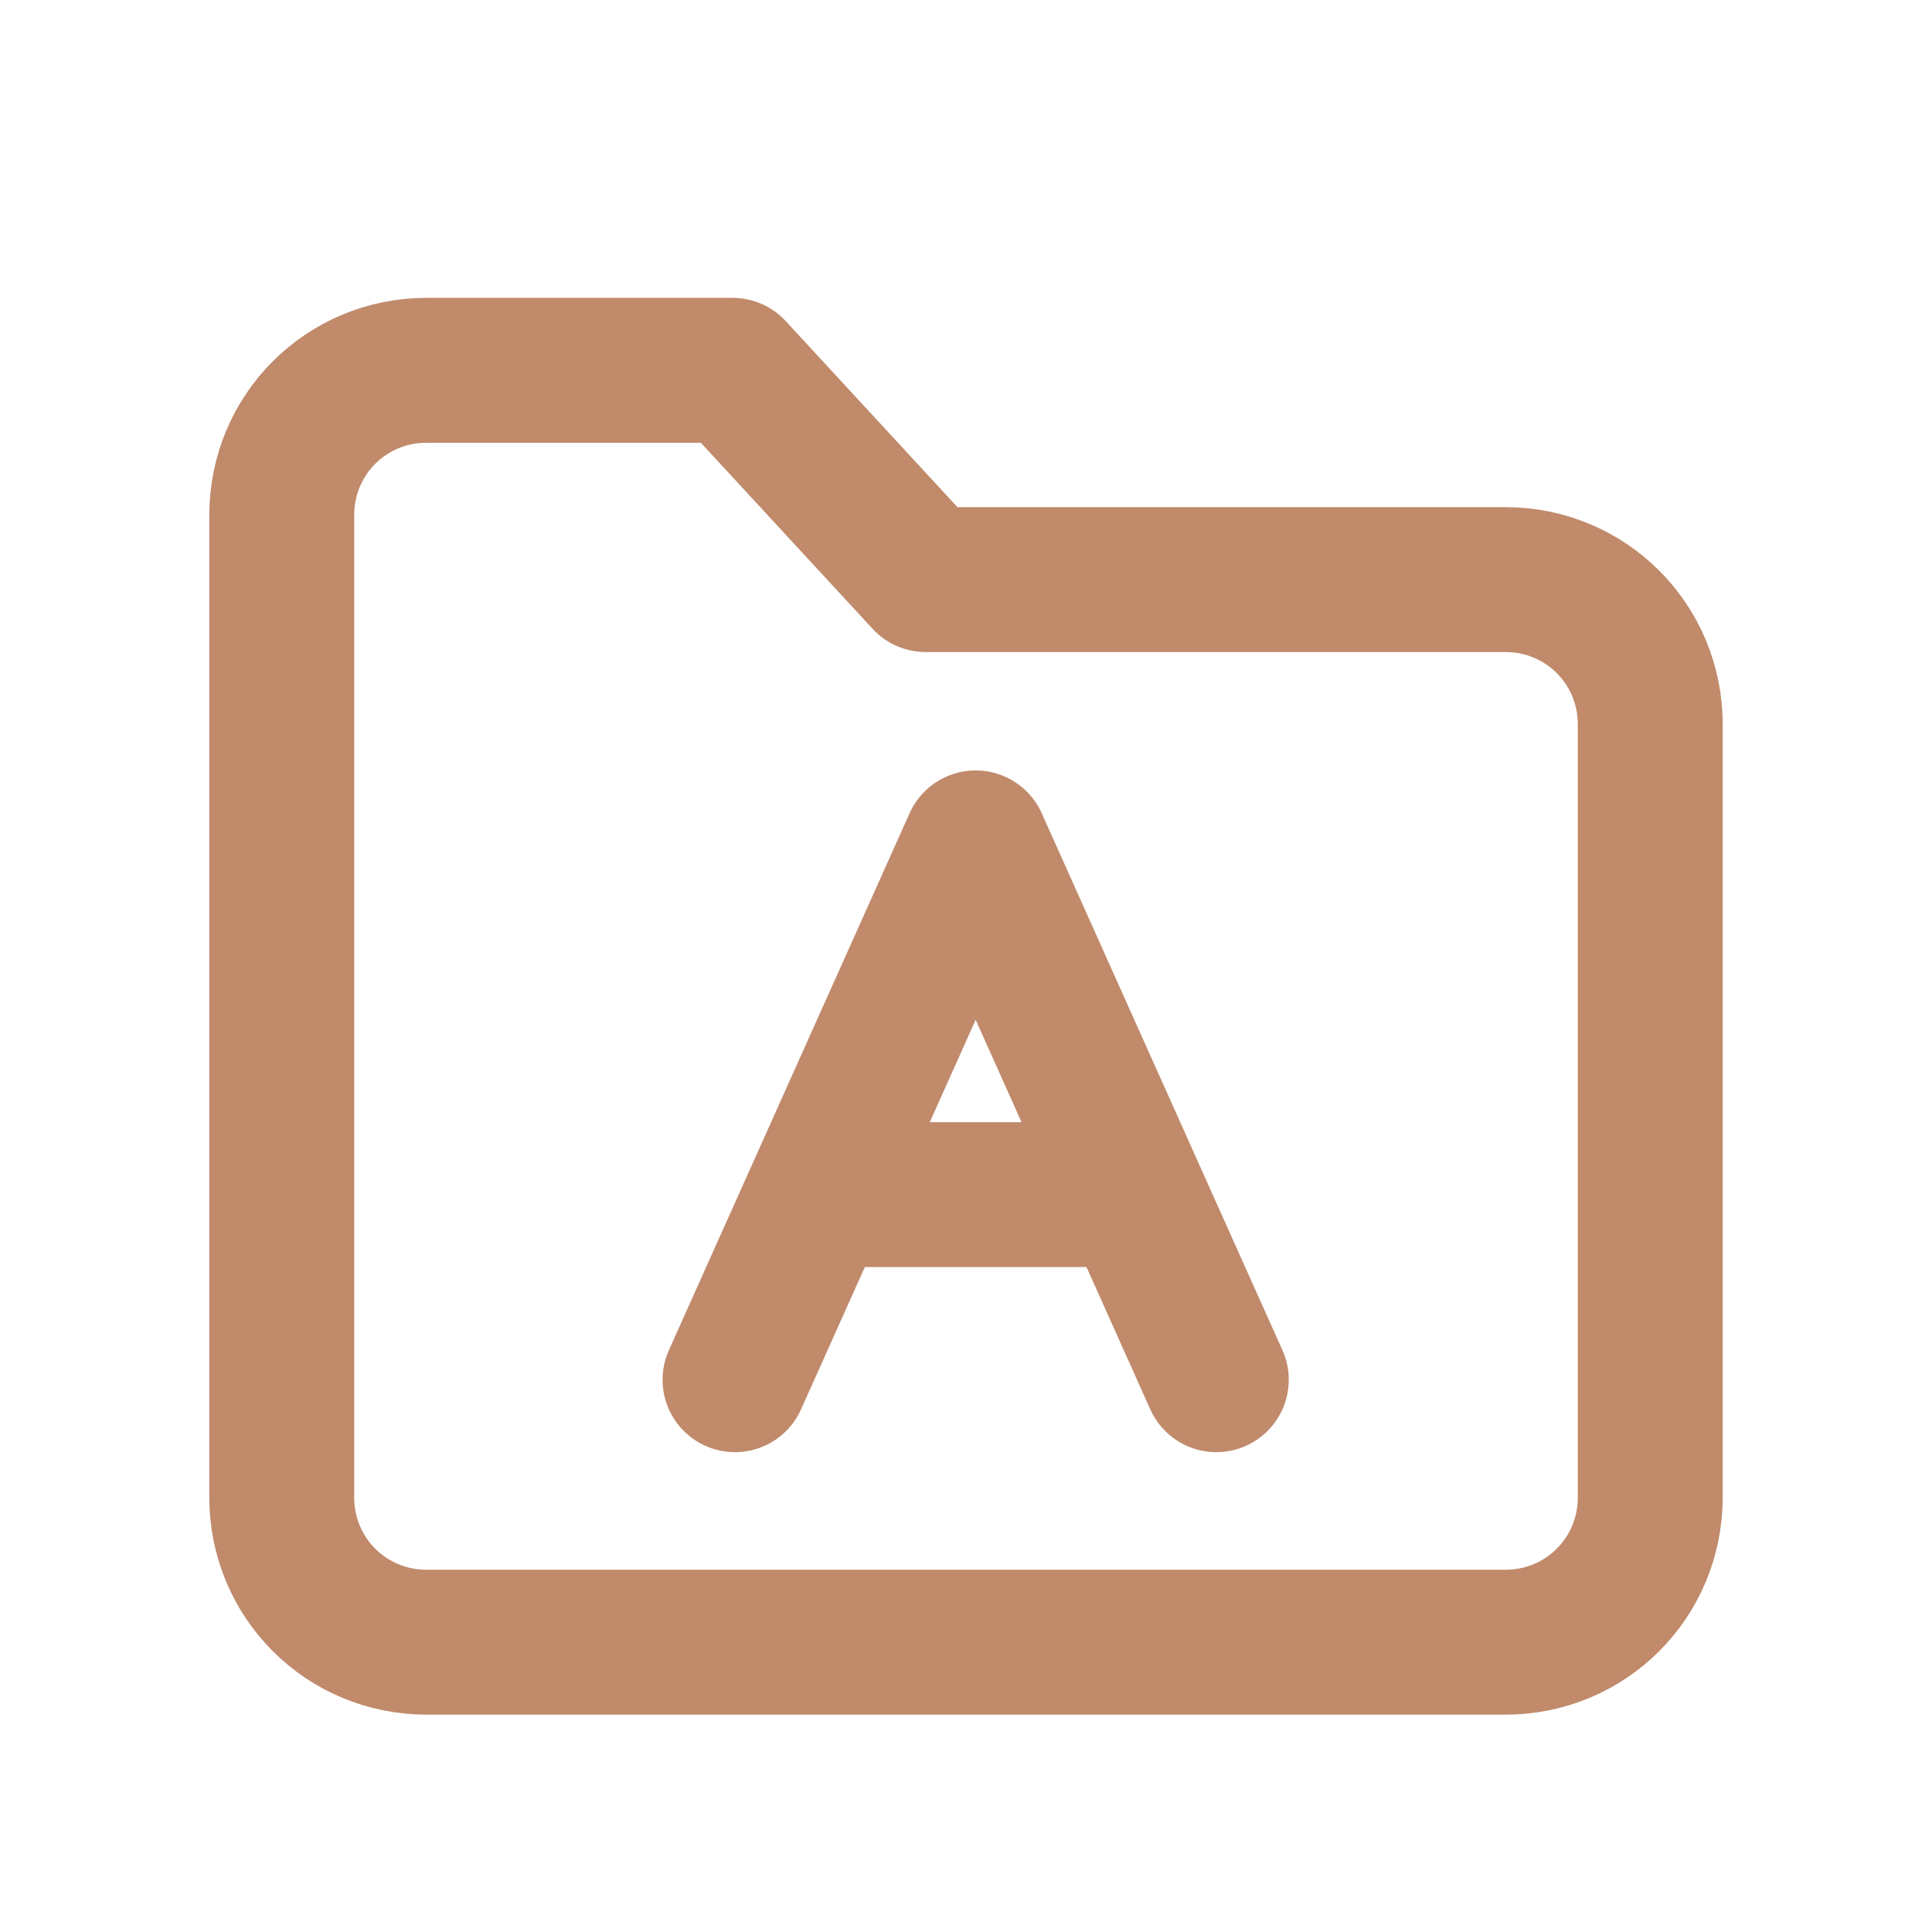
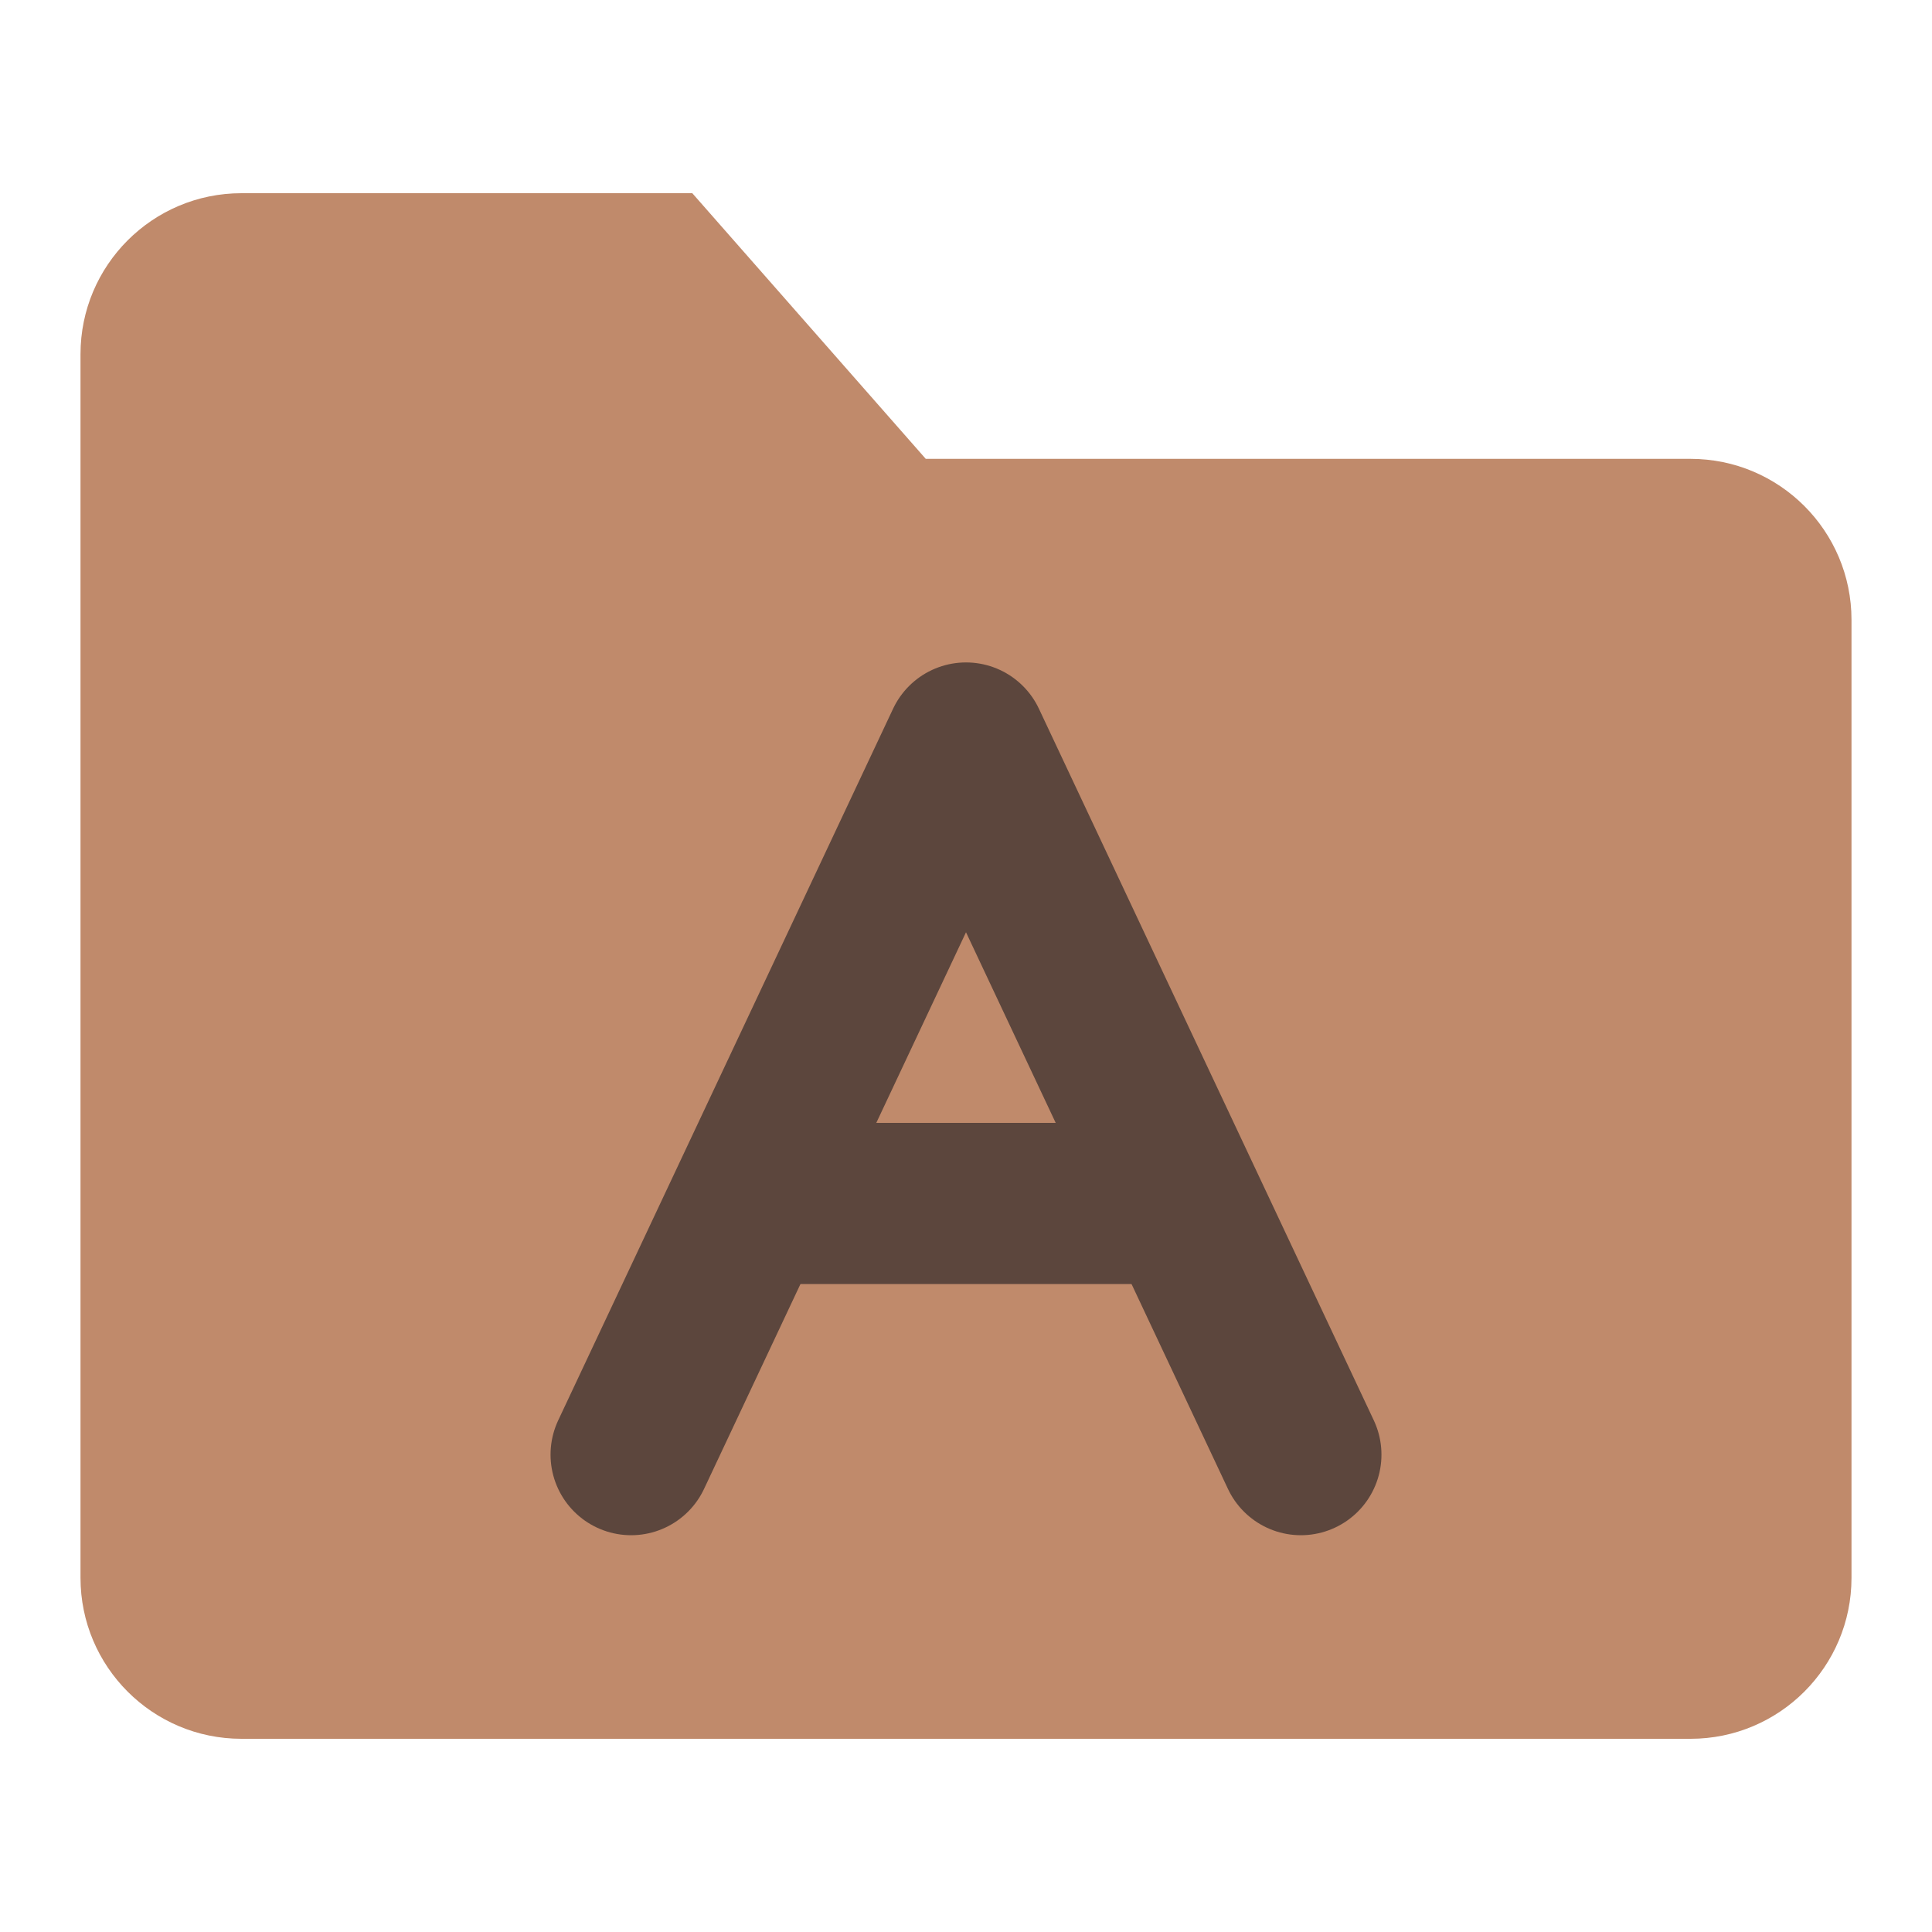
- <svg xmlns="http://www.w3.org/2000/svg" viewBox="0 0 24 24" width="24" height="24" fill="none" stroke="#C08A6B" stroke-width="1.8" stroke-linecap="round" stroke-linejoin="round">
-   <path d="M3.5 18.6V6.4c0-1 .8-1.8 1.8-1.8h3.8l2.4 2.6h7.2c1 0 1.8.8 1.8 1.8v9.6c0 1-.8 1.8-1.8 1.8H5.3c-1 0-1.8-.8-1.8-1.8z" />
-   <g transform="translate(6.6 8.4) scale(0.46)" stroke-width="3.91">
-     <path d="M5.5 19 12 4.5 18.5 19" />
-     <path d="M8 14h8" />
+ <svg xmlns="http://www.w3.org/2000/svg" viewBox="0 0 24 24" width="24" height="24" fill="#C08A6B" stroke="none">
+   <path d="M1 19.6V4.4a2 2 0 0 1 2-2h5.6l2.9 3.3H21a2 2 0 0 1 2 2v11.9a2 2 0 0 1-2 2H3a2 2 0 0 1-2-2z" />
+   <g transform="translate(5.76 7.41) scale(0.52)" fill="none" stroke="#5C463D" stroke-width="3.85" stroke-linecap="round" stroke-linejoin="round">
+     <path d="M4 20.5 12 3.5l8 17" />
+     <path d="M7.3 14.5h9.4" />
  </g>
</svg>
